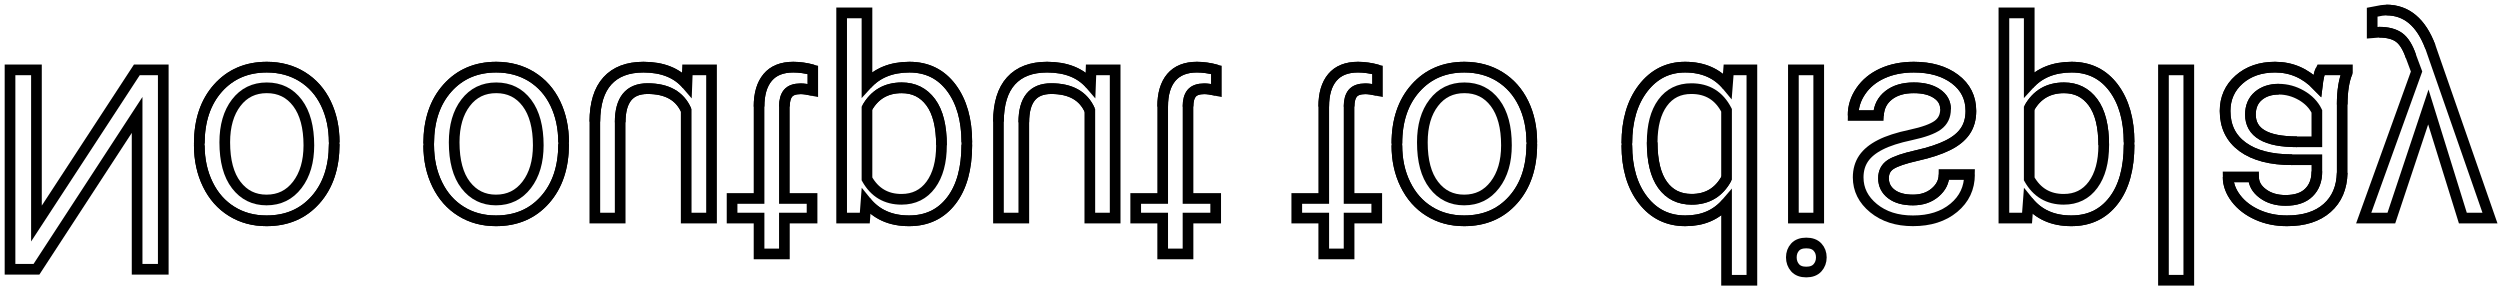
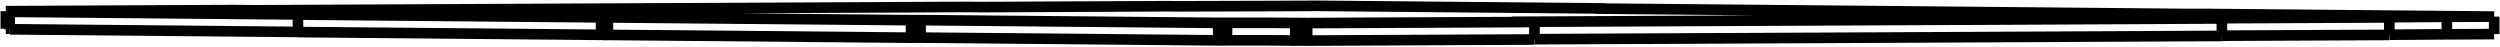
- <svg xmlns="http://www.w3.org/2000/svg" version="1.1" viewBox="1.311 -6.975 249.557 28.975" fill="none" stroke="black" stroke-width="0.6%" vector-effect="non-scaling-stroke">
-   <path d="M 17.609 19.906 L 17.609 0 L 14.971 0 L 4.949 15.34 L 4.949 0 L 2.311 0 L 2.311 19.906 L 4.949 19.906 L 14.998 4.498 L 14.998 19.906 L 17.609 19.906 Z" />
-   <path d="M 21.205 7.355 L 21.205 7.533 Q 21.21 9.71 22.06 11.443 Q 22.91 13.18 24.438 14.123 Q 25.96 15.07 27.918 15.066 Q 30.94 15.07 32.806 12.975 Q 34.67 10.88 34.672 7.41 L 34.672 7.232 Q 34.67 5.07 33.845 3.356 Q 33.02 1.64 31.479 0.684 Q 29.94 -0.27 27.945 -0.273 Q 24.94 -0.27 23.071 1.818 Q 21.21 3.91 21.205 7.355 Z" />
-   <path d="M 21.205 7.533 Q 21.21 9.71 22.06 11.443 Q 22.91 13.18 24.438 14.123 Q 25.96 15.07 27.918 15.066 Q 30.94 15.07 32.806 12.975 Q 34.67 10.88 34.672 7.41" />
-   <path d="M 34.672 7.232 Q 34.67 5.07 33.845 3.356 Q 33.02 1.64 31.479 0.684 Q 29.94 -0.27 27.945 -0.273 Q 24.94 -0.27 23.071 1.818 Q 21.21 3.91 21.205 7.355" />
-   <path d="M 23.748 7.232 Q 23.75 4.77 24.89 3.281 Q 26.03 1.79 27.945 1.791 Q 29.87 1.79 31.008 3.302 Q 32.14 4.81 32.143 7.533 Q 32.14 9.97 30.987 11.478 Q 29.83 12.99 27.918 12.988 Q 26.04 12.99 24.896 11.498 Q 23.75 10.01 23.748 7.232 Q 23.75 4.77 24.89 3.281 Q 26.03 1.79 27.945 1.791 Q 29.87 1.79 31.008 3.302 Q 32.14 4.81 32.143 7.533 Q 32.14 9.97 30.987 11.478 Q 29.83 12.99 27.918 12.988 Q 26.04 12.99 24.896 11.498 Q 23.75 10.01 23.748 7.232 Z" />
-   <path d="M 44.105 7.355 L 44.105 7.533 Q 44.11 9.71 44.96 11.443 Q 45.81 13.18 47.339 14.123 Q 48.86 15.07 50.818 15.066 Q 53.84 15.07 55.706 12.975 Q 57.57 10.88 57.572 7.41 L 57.572 7.232 Q 57.57 5.07 56.745 3.356 Q 55.92 1.64 54.38 0.684 Q 52.84 -0.27 50.846 -0.273 Q 47.84 -0.27 45.972 1.818 Q 44.11 3.91 44.105 7.355 Z" />
-   <path d="M 44.105 7.533 Q 44.11 9.71 44.96 11.443 Q 45.81 13.18 47.339 14.123 Q 48.86 15.07 50.818 15.066 Q 53.84 15.07 55.706 12.975 Q 57.57 10.88 57.572 7.41" />
-   <path d="M 57.572 7.232 Q 57.57 5.07 56.745 3.356 Q 55.92 1.64 54.38 0.684 Q 52.84 -0.27 50.846 -0.273 Q 47.84 -0.27 45.972 1.818 Q 44.11 3.91 44.105 7.355" />
-   <path d="M 46.648 7.232 Q 46.65 4.77 47.79 3.281 Q 48.93 1.79 50.846 1.791 Q 52.77 1.79 53.908 3.302 Q 55.04 4.81 55.043 7.533 Q 55.04 9.97 53.888 11.478 Q 52.73 12.99 50.818 12.988 Q 48.95 12.99 47.797 11.498 Q 46.65 10.01 46.648 7.232 Q 46.65 4.77 47.79 3.281 Q 48.93 1.79 50.846 1.791 Q 52.77 1.79 53.908 3.302 Q 55.04 4.81 55.043 7.533 Q 55.04 9.97 53.888 11.478 Q 52.73 12.99 50.818 12.988 Q 48.95 12.99 47.797 11.498 Q 46.65 10.01 46.648 7.232 Z" />
-   <path d="M 69.932 0 L 69.877 1.463 Q 68.4 -0.27 65.543 -0.273 Q 63.18 -0.27 61.94 1.101 Q 60.7 2.47 60.689 5.168 L 60.689 14.793 L 63.219 14.793 L 63.219 5.236 Q 63.22 1.87 65.953 1.873 Q 68.85 1.87 69.809 4.033 L 69.809 14.793 L 72.338 14.793 L 72.338 0 L 69.932 0 Z" />
-   <path d="M 69.877 1.463 Q 68.4 -0.27 65.543 -0.273 Q 63.18 -0.27 61.94 1.101 Q 60.7 2.47 60.689 5.168" />
-   <path d="M 63.219 5.236 Q 63.22 1.87 65.953 1.873 Q 68.85 1.87 69.809 4.033" />
-   <path d="M 77.082 18.375 L 79.611 18.375 L 79.611 14.793 L 82.373 14.793 L 82.373 12.838 L 79.611 12.838 L 79.611 3.664 Q 79.61 2.78 79.98 2.331 Q 80.35 1.89 81.238 1.887 Q 81.68 1.89 82.441 2.051 L 82.441 0 Q 81.44 -0.27 80.5 -0.273 Q 78.8 -0.27 77.943 0.752 Q 77.08 1.78 77.082 3.664 L 77.082 12.838 L 74.389 12.838 L 74.389 14.793 L 77.082 14.793 L 77.082 18.375 Z" />
-   <path d="M 79.611 3.664 Q 79.61 2.78 79.98 2.331 Q 80.35 1.89 81.238 1.887 Q 81.68 1.89 82.441 2.051" />
-   <path d="M 82.441 0 Q 81.44 -0.27 80.5 -0.273 Q 78.8 -0.27 77.943 0.752 Q 77.08 1.78 77.082 3.664" />
-   <path d="M 97.822 7.465 L 97.822 7.232 Q 97.82 3.86 96.277 1.791 Q 94.73 -0.27 92.094 -0.273 Q 89.4 -0.27 87.855 1.436 L 87.855 -5.688 L 85.326 -5.688 L 85.326 14.793 L 87.637 14.793 L 87.76 13.152 Q 89.3 15.07 92.053 15.066 Q 94.72 15.07 96.271 13.057 Q 97.82 11.05 97.822 7.465 Z" />
-   <path d="M 97.822 7.232 Q 97.82 3.86 96.277 1.791 Q 94.73 -0.27 92.094 -0.273 Q 89.4 -0.27 87.855 1.436" />
-   <path d="M 87.76 13.152 Q 89.3 15.07 92.053 15.066 Q 94.72 15.07 96.271 13.057 Q 97.82 11.05 97.822 7.465" />
-   <path d="M 95.293 7.52 Q 95.29 10.02 94.227 11.471 Q 93.16 12.92 91.301 12.92 Q 89 12.92 87.855 10.883 L 87.855 3.814 Q 88.99 1.79 91.328 1.791 Q 93.15 1.79 94.22 3.233 Q 95.29 4.68 95.293 7.52 Q 95.29 10.02 94.227 11.471 Q 93.16 12.92 91.301 12.92 Q 89 12.92 87.855 10.883" />
-   <path d="M 87.855 3.814 Q 88.99 1.79 91.328 1.791 Q 93.15 1.79 94.22 3.233 Q 95.29 4.68 95.293 7.52" />
-   <path d="M 110.223 0 L 110.168 1.463 Q 108.69 -0.27 105.834 -0.273 Q 103.47 -0.27 102.231 1.101 Q 100.99 2.47 100.98 5.168 L 100.98 14.793 L 103.51 14.793 L 103.51 5.236 Q 103.51 1.87 106.244 1.873 Q 109.14 1.87 110.1 4.033 L 110.1 14.793 L 112.629 14.793 L 112.629 0 L 110.223 0 Z" />
-   <path d="M 110.168 1.463 Q 108.69 -0.27 105.834 -0.273 Q 103.47 -0.27 102.231 1.101 Q 100.99 2.47 100.98 5.168" />
-   <path d="M 103.51 5.236 Q 103.51 1.87 106.244 1.873 Q 109.14 1.87 110.1 4.033" />
-   <path d="M 117.373 18.375 L 119.902 18.375 L 119.902 14.793 L 122.664 14.793 L 122.664 12.838 L 119.902 12.838 L 119.902 3.664 Q 119.9 2.78 120.271 2.331 Q 120.64 1.89 121.529 1.887 Q 121.97 1.89 122.732 2.051 L 122.732 0 Q 121.73 -0.27 120.791 -0.273 Q 119.1 -0.27 118.234 0.752 Q 117.37 1.78 117.373 3.664 L 117.373 12.838 L 114.68 12.838 L 114.68 14.793 L 117.373 14.793 L 117.373 18.375 Z" />
-   <path d="M 119.902 3.664 Q 119.9 2.78 120.271 2.331 Q 120.64 1.89 121.529 1.887 Q 121.97 1.89 122.732 2.051" />
-   <path d="M 122.732 0 Q 121.73 -0.27 120.791 -0.273 Q 119.1 -0.27 118.234 0.752 Q 117.37 1.78 117.373 3.664" />
-   <path d="M 133.451 18.375 L 135.98 18.375 L 135.98 14.793 L 138.742 14.793 L 138.742 12.838 L 135.98 12.838 L 135.98 3.664 Q 135.98 2.78 136.35 2.331 Q 136.72 1.89 137.607 1.887 Q 138.04 1.89 138.811 2.051 L 138.811 0 Q 137.81 -0.27 136.869 -0.273 Q 135.17 -0.27 134.312 0.752 Q 133.45 1.78 133.451 3.664 L 133.451 12.838 L 130.758 12.838 L 130.758 14.793 L 133.451 14.793 L 133.451 18.375 Z" />
-   <path d="M 135.98 3.664 Q 135.98 2.78 136.35 2.331 Q 136.72 1.89 137.607 1.887 Q 138.04 1.89 138.811 2.051" />
-   <path d="M 138.811 0 Q 137.81 -0.27 136.869 -0.273 Q 135.17 -0.27 134.312 0.752 Q 133.45 1.78 133.451 3.664" />
-   <path d="M 140.752 7.355 L 140.752 7.533 Q 140.75 9.71 141.606 11.443 Q 142.46 13.18 143.985 14.123 Q 145.51 15.07 147.465 15.066 Q 150.49 15.07 152.353 12.975 Q 154.22 10.88 154.219 7.41 L 154.219 7.232 Q 154.22 5.07 153.392 3.356 Q 152.56 1.64 151.026 0.684 Q 149.49 -0.27 147.492 -0.273 Q 144.48 -0.27 142.618 1.818 Q 140.75 3.91 140.752 7.355 Z" />
-   <path d="M 140.752 7.533 Q 140.75 9.71 141.606 11.443 Q 142.46 13.18 143.985 14.123 Q 145.51 15.07 147.465 15.066 Q 150.49 15.07 152.353 12.975 Q 154.22 10.88 154.219 7.41" />
-   <path d="M 154.219 7.232 Q 154.22 5.07 153.392 3.356 Q 152.56 1.64 151.026 0.684 Q 149.49 -0.27 147.492 -0.273 Q 144.48 -0.27 142.618 1.818 Q 140.75 3.91 140.752 7.355" />
-   <path d="M 143.295 7.232 Q 143.29 4.77 144.437 3.281 Q 145.58 1.79 147.492 1.791 Q 149.42 1.79 150.555 3.302 Q 151.69 4.81 151.689 7.533 Q 151.69 9.97 150.534 11.478 Q 149.38 12.99 147.465 12.988 Q 145.59 12.99 144.443 11.498 Q 143.29 10.01 143.295 7.232 Q 143.29 4.77 144.437 3.281 Q 145.58 1.79 147.492 1.791 Q 149.42 1.79 150.555 3.302 Q 151.69 4.81 151.689 7.533 Q 151.69 9.97 150.534 11.478 Q 149.38 12.99 147.465 12.988 Q 145.59 12.99 144.443 11.498 Q 143.29 10.01 143.295 7.232 Z" />
-   <path d="M 163.707 7.328 L 163.707 7.52 Q 163.71 10.92 165.32 12.995 Q 166.93 15.07 169.545 15.066 Q 172.14 15.07 173.66 13.289 L 173.66 21 L 176.189 21 L 176.189 0 L 173.865 0 L 173.742 1.586 Q 172.22 -0.27 169.518 -0.273 Q 166.95 -0.27 165.327 1.832 Q 163.71 3.94 163.707 7.328 Z" />
-   <path d="M 163.707 7.52 Q 163.71 10.92 165.32 12.995 Q 166.93 15.07 169.545 15.066 Q 172.14 15.07 173.66 13.289" />
-   <path d="M 173.742 1.586 Q 172.22 -0.27 169.518 -0.273 Q 166.95 -0.27 165.327 1.832 Q 163.71 3.94 163.707 7.328" />
-   <path d="M 166.236 7.232 Q 166.24 4.72 167.275 3.295 Q 168.31 1.87 170.146 1.873 Q 172.55 1.87 173.66 4.033 L 173.66 10.828 Q 172.53 12.92 170.174 12.92 Q 168.31 12.92 167.275 11.484 Q 166.24 10.05 166.236 7.232 Q 166.24 4.72 167.275 3.295 Q 168.31 1.87 170.146 1.873 Q 172.55 1.87 173.66 4.033" />
-   <path d="M 173.66 10.828 Q 172.53 12.92 170.174 12.92 Q 168.31 12.92 167.275 11.484 Q 166.24 10.05 166.236 7.232" />
-   <path d="M 182.861 14.793 L 182.861 0 L 180.332 0 L 180.332 14.793 L 182.861 14.793 Z" />
-   <path d="M 180.127 18.717 Q 180.13 19.33 180.503 19.756 Q 180.88 20.18 181.617 20.18 Q 182.36 20.18 182.738 19.756 Q 183.12 19.33 183.121 18.717 Q 183.12 18.1 182.738 17.691 Q 182.36 17.28 181.617 17.281 Q 180.88 17.28 180.503 17.691 Q 180.13 18.1 180.127 18.717 Q 180.13 19.33 180.503 19.756 Q 180.88 20.18 181.617 20.18 Q 182.36 20.18 182.738 19.756 Q 183.12 19.33 183.121 18.717 Q 183.12 18.1 182.738 17.691 Q 182.36 17.28 181.617 17.281 Q 180.88 17.28 180.503 17.691 Q 180.13 18.1 180.127 18.717 Z" />
-   <path d="M 195.521 3.924 Q 195.52 4.95 194.749 5.517 Q 193.98 6.08 192.056 6.494 Q 190.13 6.9 189.007 7.479 Q 187.88 8.05 187.339 8.846 Q 186.8 9.64 186.799 10.732 Q 186.8 12.55 188.337 13.809 Q 189.88 15.07 192.268 15.066 Q 194.78 15.07 196.349 13.768 Q 197.91 12.47 197.914 10.445 L 195.371 10.445 Q 195.37 11.48 194.489 12.236 Q 193.61 12.99 192.268 12.988 Q 190.89 12.99 190.107 12.387 Q 189.33 11.79 189.328 10.814 Q 189.33 9.9 190.053 9.434 Q 190.78 8.97 192.671 8.545 Q 194.56 8.12 195.74 7.533 Q 196.92 6.95 197.483 6.118 Q 198.05 5.29 198.051 4.102 Q 198.05 2.12 196.465 0.923 Q 194.88 -0.27 192.35 -0.273 Q 190.57 -0.27 189.205 0.355 Q 187.84 0.98 187.065 2.112 Q 186.29 3.24 186.293 4.553 L 188.822 4.553 Q 188.89 3.28 189.841 2.536 Q 190.79 1.79 192.35 1.791 Q 193.79 1.79 194.653 2.372 Q 195.52 2.95 195.521 3.924 Q 195.52 4.95 194.749 5.517 Q 193.98 6.08 192.056 6.494 Q 190.13 6.9 189.007 7.479 Q 187.88 8.05 187.339 8.846 Q 186.8 9.64 186.799 10.732 Q 186.8 12.55 188.337 13.809 Q 189.88 15.07 192.268 15.066 Q 194.78 15.07 196.349 13.768 Q 197.91 12.47 197.914 10.445" />
-   <path d="M 195.371 10.445 Q 195.37 11.48 194.489 12.236 Q 193.61 12.99 192.268 12.988 Q 190.89 12.99 190.107 12.387 Q 189.33 11.79 189.328 10.814 Q 189.33 9.9 190.053 9.434 Q 190.78 8.97 192.671 8.545 Q 194.56 8.12 195.74 7.533 Q 196.92 6.95 197.483 6.118 Q 198.05 5.29 198.051 4.102 Q 198.05 2.12 196.465 0.923 Q 194.88 -0.27 192.35 -0.273 Q 190.57 -0.27 189.205 0.355 Q 187.84 0.98 187.065 2.112 Q 186.29 3.24 186.293 4.553" />
-   <path d="M 188.822 4.553 Q 188.89 3.28 189.841 2.536 Q 190.79 1.79 192.35 1.791 Q 193.79 1.79 194.653 2.372 Q 195.52 2.95 195.521 3.924" />
-   <path d="M 213.842 7.465 L 213.842 7.232 Q 213.84 3.86 212.297 1.791 Q 210.75 -0.27 208.113 -0.273 Q 205.42 -0.27 203.875 1.436 L 203.875 -5.688 L 201.346 -5.688 L 201.346 14.793 L 203.656 14.793 L 203.779 13.152 Q 205.32 15.07 208.072 15.066 Q 210.74 15.07 212.29 13.057 Q 213.84 11.05 213.842 7.465 Z" />
-   <path d="M 213.842 7.232 Q 213.84 3.86 212.297 1.791 Q 210.75 -0.27 208.113 -0.273 Q 205.42 -0.27 203.875 1.436" />
-   <path d="M 203.779 13.152 Q 205.32 15.07 208.072 15.066 Q 210.74 15.07 212.29 13.057 Q 213.84 11.05 213.842 7.465" />
-   <path d="M 211.312 7.52 Q 211.31 10.02 210.246 11.471 Q 209.18 12.92 207.32 12.92 Q 205.02 12.92 203.875 10.883 L 203.875 3.814 Q 205.01 1.79 207.348 1.791 Q 209.17 1.79 210.239 3.233 Q 211.31 4.68 211.312 7.52 Q 211.31 10.02 210.246 11.471 Q 209.18 12.92 207.32 12.92 Q 205.02 12.92 203.875 10.883" />
-   <path d="M 203.875 3.814 Q 205.01 1.79 207.348 1.791 Q 209.17 1.79 210.239 3.233 Q 211.31 4.68 211.312 7.52" />
-   <path d="M 219.803 21 L 219.803 0 L 217.273 0 L 217.273 21 L 219.803 21 Z" />
-   <path d="M 235.635 0 L 232.982 0 Q 232.76 0.44 232.627 1.559 Q 230.86 -0.27 228.416 -0.273 Q 226.23 -0.27 224.827 0.964 Q 223.43 2.2 223.426 4.102 Q 223.43 6.41 225.183 7.69 Q 226.94 8.97 230.125 8.969 L 232.586 8.969 L 232.586 10.131 Q 232.59 11.46 231.793 12.243 Q 231 13.03 229.455 13.029 Q 228.1 13.03 227.186 12.346 Q 226.27 11.66 226.27 10.691 L 223.727 10.691 Q 223.73 11.8 224.513 12.831 Q 225.3 13.86 226.646 14.465 Q 227.99 15.07 229.605 15.066 Q 232.16 15.07 233.611 13.788 Q 235.06 12.51 235.115 10.268 L 235.115 3.459 Q 235.12 1.42 235.635 0.219 L 235.635 0 Z" />
-   <path d="M 232.982 0 Q 232.76 0.44 232.627 1.559 Q 230.86 -0.27 228.416 -0.273 Q 226.23 -0.27 224.827 0.964 Q 223.43 2.2 223.426 4.102 Q 223.43 6.41 225.183 7.69 Q 226.94 8.97 230.125 8.969" />
-   <path d="M 232.586 10.131 Q 232.59 11.46 231.793 12.243 Q 231 13.03 229.455 13.029 Q 228.1 13.03 227.186 12.346 Q 226.27 11.66 226.27 10.691" />
-   <path d="M 223.727 10.691 Q 223.73 11.8 224.513 12.831 Q 225.3 13.86 226.646 14.465 Q 227.99 15.07 229.605 15.066 Q 232.16 15.07 233.611 13.788 Q 235.06 12.51 235.115 10.268" />
-   <path d="M 235.115 3.459 Q 235.12 1.42 235.635 0.219" />
-   <path d="M 228.785 1.928 Q 229.97 1.93 231.041 2.543 Q 232.11 3.16 232.586 4.143 L 232.586 7.178 L 230.604 7.178 Q 225.96 7.18 225.955 4.457 Q 225.96 3.27 226.748 2.598 Q 227.54 1.93 228.785 1.928 Q 229.97 1.93 231.041 2.543 Q 232.11 3.16 232.586 4.143" />
-   <path d="M 230.604 7.178 Q 225.96 7.18 225.955 4.457 Q 225.96 3.27 226.748 2.598 Q 227.54 1.93 228.785 1.928" />
-   <path d="M 240.023 14.793 L 243.715 3.705 L 247.16 14.793 L 249.867 14.793 L 243.92 -2.283 Q 242.54 -5.97 239.531 -5.975 L 239.053 -5.934 L 238.109 -5.756 L 238.109 -3.705 L 238.793 -3.76 Q 240.08 -3.76 240.796 -3.24 Q 241.51 -2.72 241.979 -1.34 L 242.539 0.164 L 237.262 14.793 L 240.023 14.793 Z" />
-   <path d="M 243.92 -2.283 Q 242.54 -5.97 239.531 -5.975" />
-   <path d="M 238.793 -3.76 Q 240.08 -3.76 240.796 -3.24 Q 241.51 -2.72 241.979 -1.34" />
+ <svg xmlns="http://www.w3.org/2000/svg" version="1.1" viewBox="-215.255 -3.952 428.776 7.959" fill="none" stroke="black" stroke-width="0.6%" vector-effect="non-scaling-stroke">
+   <path d="M -164.153 1.548 L -164.153 -1.452 L -162.545 -1.46 L -213.599 -1.927 C -213.45 -1.93 -213.26 -1.93 -213.02 -1.932 L -212.6 -1.935 C -209.7 -1.96 -209.54 -1.99 -210.311 -1.977 C -209.7 -1.96 -209.54 -1.99 -212.206 -2.015 L -213.384 -2.026 L -214.255 -2.034 L -175.269 -2.219 L -171.472 -2.184 L -49.773 -2.761 L -46.846 -2.734 L -15.197 -2.884 L -13.252 -2.866 L 2.53 -2.914 L 10.645 -2.952 L 59.877 -2.502 L 59.978 -2.501 C 60.02 -2.5 60.04 -2.5 60.046 -2.498 L 60.051 -2.497 L 59.999 -2.496 L 59.919 -2.494 C 59.84 -2.49 59.74 -2.49 59.65 -2.493 L 58.682 -2.488 L 58.571 -2.487 C 58.51 -2.49 58.46 -2.49 58.44 -2.484 L 58.43 -2.483 L 58.448 -2.482 L 58.518 -2.481 L 58.611 -2.48 L 159.687 -1.555 L 159.828 -1.554 L 159.979 -1.553 L 160.16 -1.553 L 160.345 -1.552 C 160.46 -1.55 160.59 -1.55 160.733 -1.553 L 160.908 -1.553 L 161.894 -1.557 C 162.01 -1.56 162.13 -1.56 162.257 -1.559 L 162.448 -1.559 L 162.639 -1.559 L 162.822 -1.558 C 162.94 -1.56 163.06 -1.56 163.156 -1.557 L 163.289 -1.556 L 212.522 -1.106 L 204.407 -1.067 L 192.597 -0.984 L 194.543 -0.966 L 162.894 -0.816 L 165.821 -0.789 L 44.122 -0.212 L 47.92 -0.178 L 8.935 0.007 L 8.064 -0.001 L 6.894 -0.012 C 4.25 -0.04 -0.56 -0.05 -4.805 -0.035 L -5.383 -0.033 C -5.68 -0.03 -5.99 -0.03 -6.319 -0.031 L -57.374 -0.498 L -59 -0.49 L -110.996 -0.966 L -107.749 -0.981 L -108.929 -0.992 L -112.17 -0.976 L -164.153 -1.452" />
+   <path d="M -213.599 1.073 L -213.599 -1.927" />
+   <path d="M -164.153 1.526 L -213.599 1.073" />
+   <path d="M -213.384 -1.929 L -213.384 -2.026" />
+   <path d="M -214.255 0.966 L -214.255 -2.034" />
+   <path d="M -213.599 0.972 L -214.255 0.966" />
+   <path d="M 60.051 -2.466 L 60.051 -2.497" />
+   <path d="M 59.999 -2.467 L 59.999 -2.496" />
+   <path d="M 59.919 -2.468 L 59.919 -2.494" />
+   <path d="M 59.65 -2.47 L 59.65 -2.493" />
+   <path d="M 58.682 -2.479 L 58.682 -2.488" />
+   <path d="M 58.571 -2.48 L 58.571 -2.487" />
+   <path d="M 58.44 -2.483 L 58.44 -2.484" />
+   <path d="M 212.522 1.894 L 212.522 -1.106" />
+   <path d="M 204.407 1.933 L 204.407 -1.067" />
+   <path d="M 212.522 1.894 L 204.407 1.933 L 194.543 2.002" />
+   <path d="M 194.543 2.034 L 194.543 -0.966" />
+   <path d="M 194.543 2.034 L 165.821 2.17" />
+   <path d="M 165.821 2.211 L 165.821 -0.789" />
+   <path d="M 165.821 2.211 L 47.92 2.77" />
+   <path d="M 47.92 2.822 L 47.92 -0.178" />
+   <path d="M 8.935 3.007 L 8.935 0.007" />
+   <path d="M 47.92 2.822 L 8.935 3.007 L 8.064 2.999 L 6.894 2.988 L 6.894 -0.012" />
+   <path d="M 8.064 2.999 L 8.064 -0.001" />
+   <path d="M -4.805 2.965 L -4.805 -0.035" />
+   <path d="M 6.894 2.988 C 4.25 2.96 -0.56 2.95 -4.805 2.965 L -5.383 2.967 C -5.68 2.97 -5.99 2.97 -6.319 2.969 L -57.374 2.502 L -59 2.51 L -110.996 2.034 L -110.996 -0.966" />
+   <path d="M -5.383 2.967 L -5.383 -0.033" />
+   <path d="M -6.319 2.969 L -6.319 -0.031" />
+   <path d="M -57.374 2.502 L -57.374 -0.498" />
+   <path d="M -59 2.51 L -59 -0.49" />
+   <path d="M -108.929 -0.975 L -108.929 -0.992" />
+   <path d="M -112.17 2.023 L -112.17 -0.976" />
+   <path d="M -110.996 2.018 L -112.17 2.023 L -164.153 1.548" />
+   <path d="M -212.206 -1.938 L -212.206 -2.015" />
</svg>
